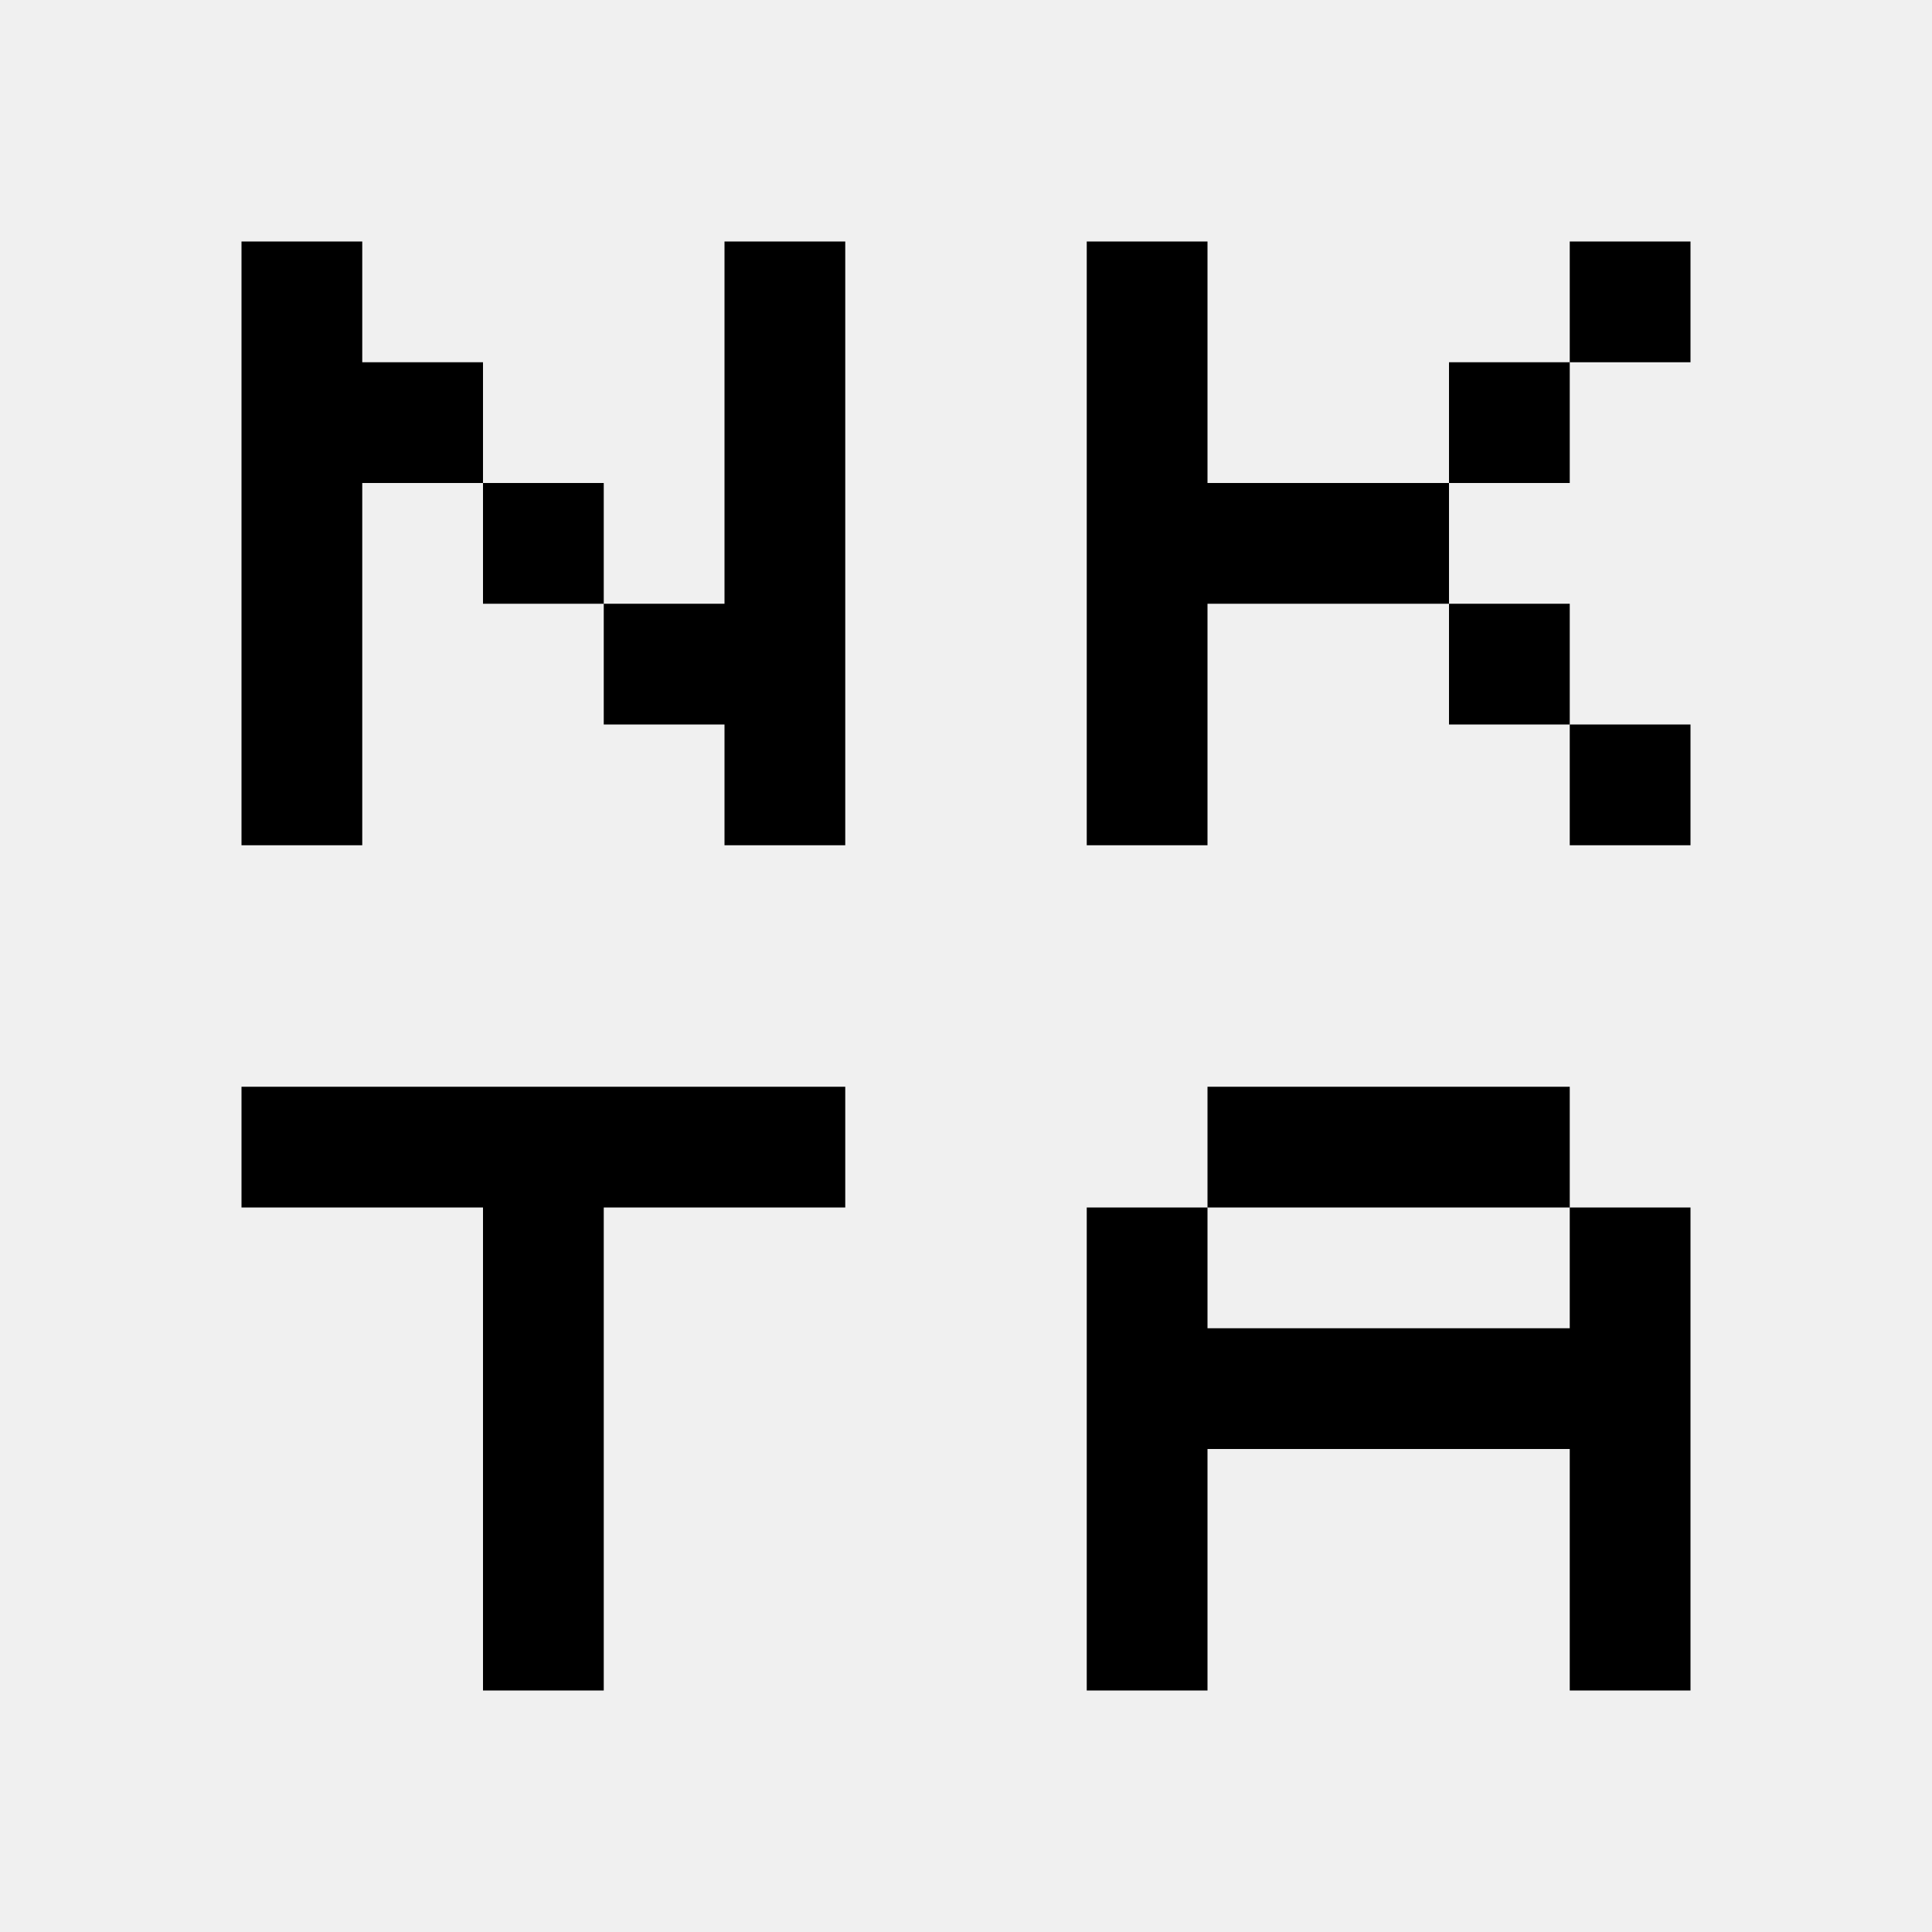
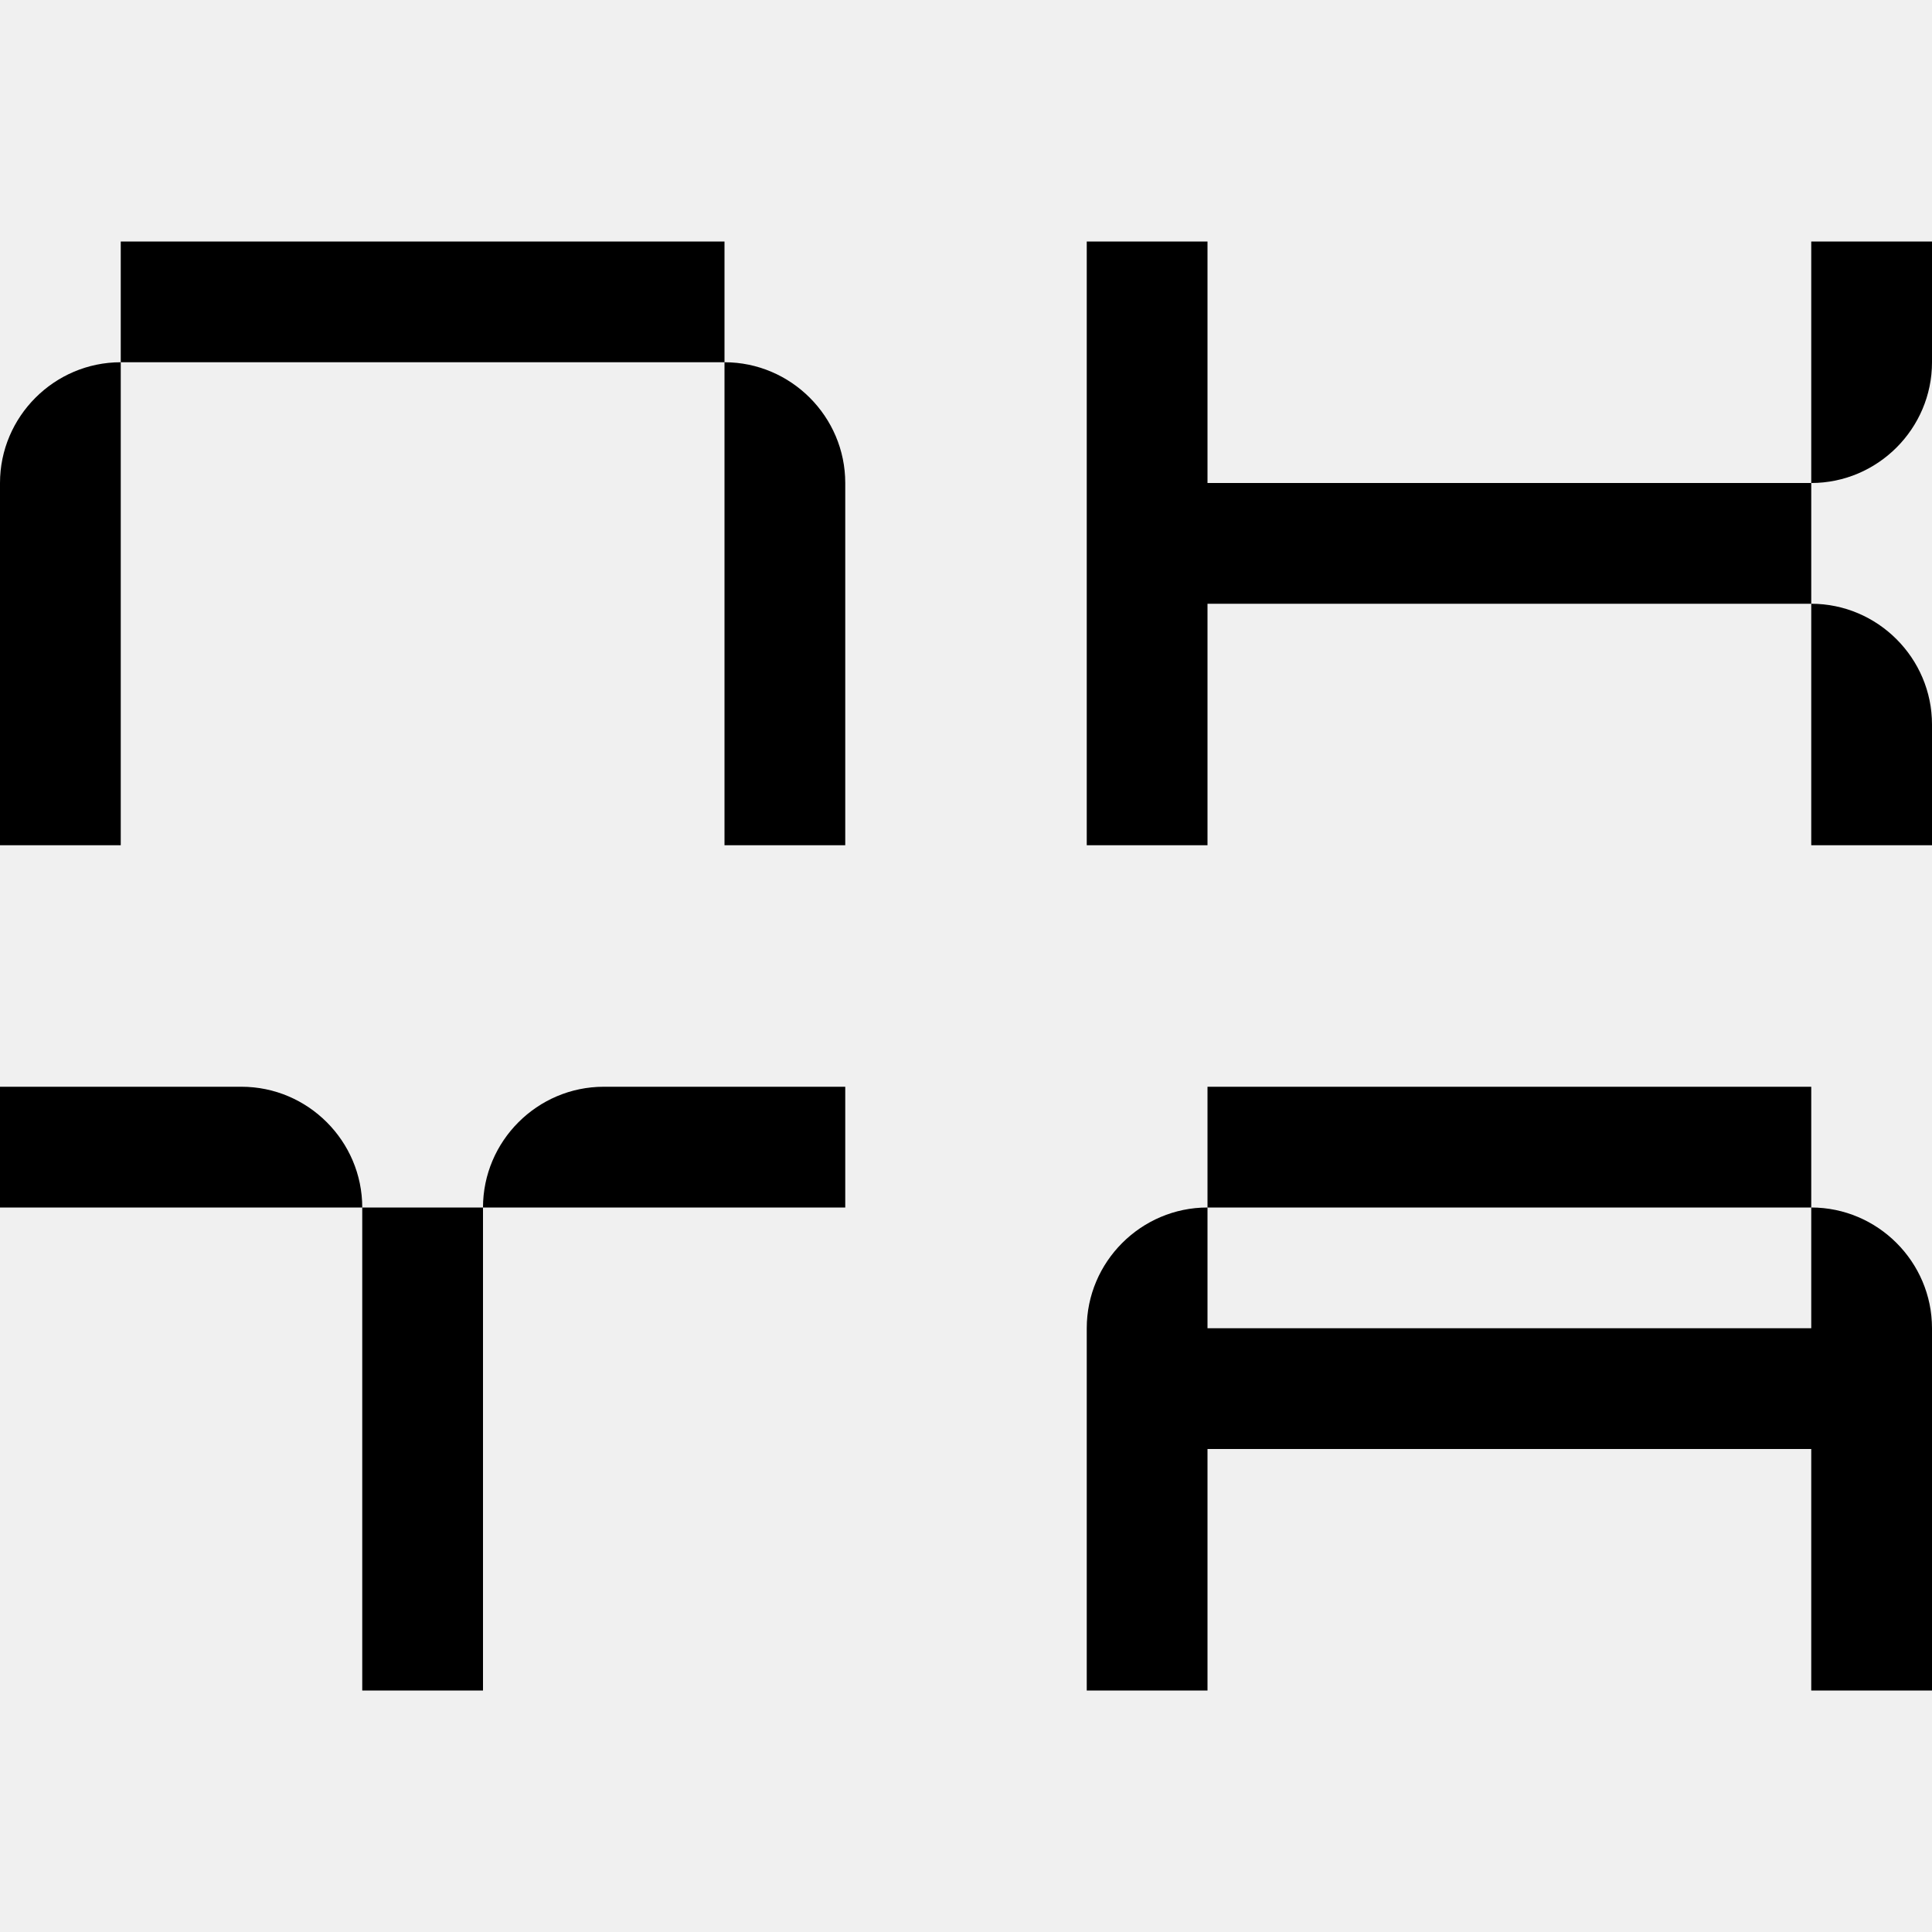
- <svg xmlns="http://www.w3.org/2000/svg" width="16" height="16" fill="none" viewBox="0 0 16 16">
+ <svg xmlns="http://www.w3.org/2000/svg" width="128" height="128" fill="none" viewBox="0 0 128 128">
  <style>
- 		.favicon {
+ 		path {
			fill: #000000;
		}

		@media (prefers-color-scheme: dark) {
- 			.favicon {
+ 			path {
				fill: #ffffff;
			}
		}
	</style>
-   <path class="favicon" d="M7 10H5v4H4v-4H2V9h5v1Zm3 1h3v-1h1v4h-1v-2h-3v2H9v-4h1v1Zm3-1h-3V9h3v1ZM3 3h1v1H3v3H2V2h1v1Zm4 4H6V6H5V5h1V2h1v5Zm3-3h2v1h-2v2H9V2h1v2Zm4 3h-1V6h1v1Zm-1-1h-1V5h1v1ZM5 5H4V4h1v1Zm8-1h-1V3h1v1Zm1-1h-1V2h1v1Z" />
+   <path d="M32 112h-8V80h8v32Zm88-32c4.4 0 8 3.6 8 8v24h-8V96H80v16h-8V88c0-4.4 3.6-8 8-8v8h40v-8ZM16 72c4.4 0 8 3.6 8 8H0v-8h16Zm40 8H32c0-4.4 3.6-8 8-8h16v8Zm64 0H80v-8h40v8ZM8 56H0V32c0-4.4 3.6-8 8-8v32Zm40-32c4.4 0 8 3.6 8 8v24h-8V24Zm32 8h40v8H80v16h-8V16h8v16Zm40 8c4.4 0 8 3.6 8 8v8h-8V40Zm8-16c0 4.4-3.6 8-8 8V16h8v8Zm-80 0H8v-8h40v8Z" />
</svg>
